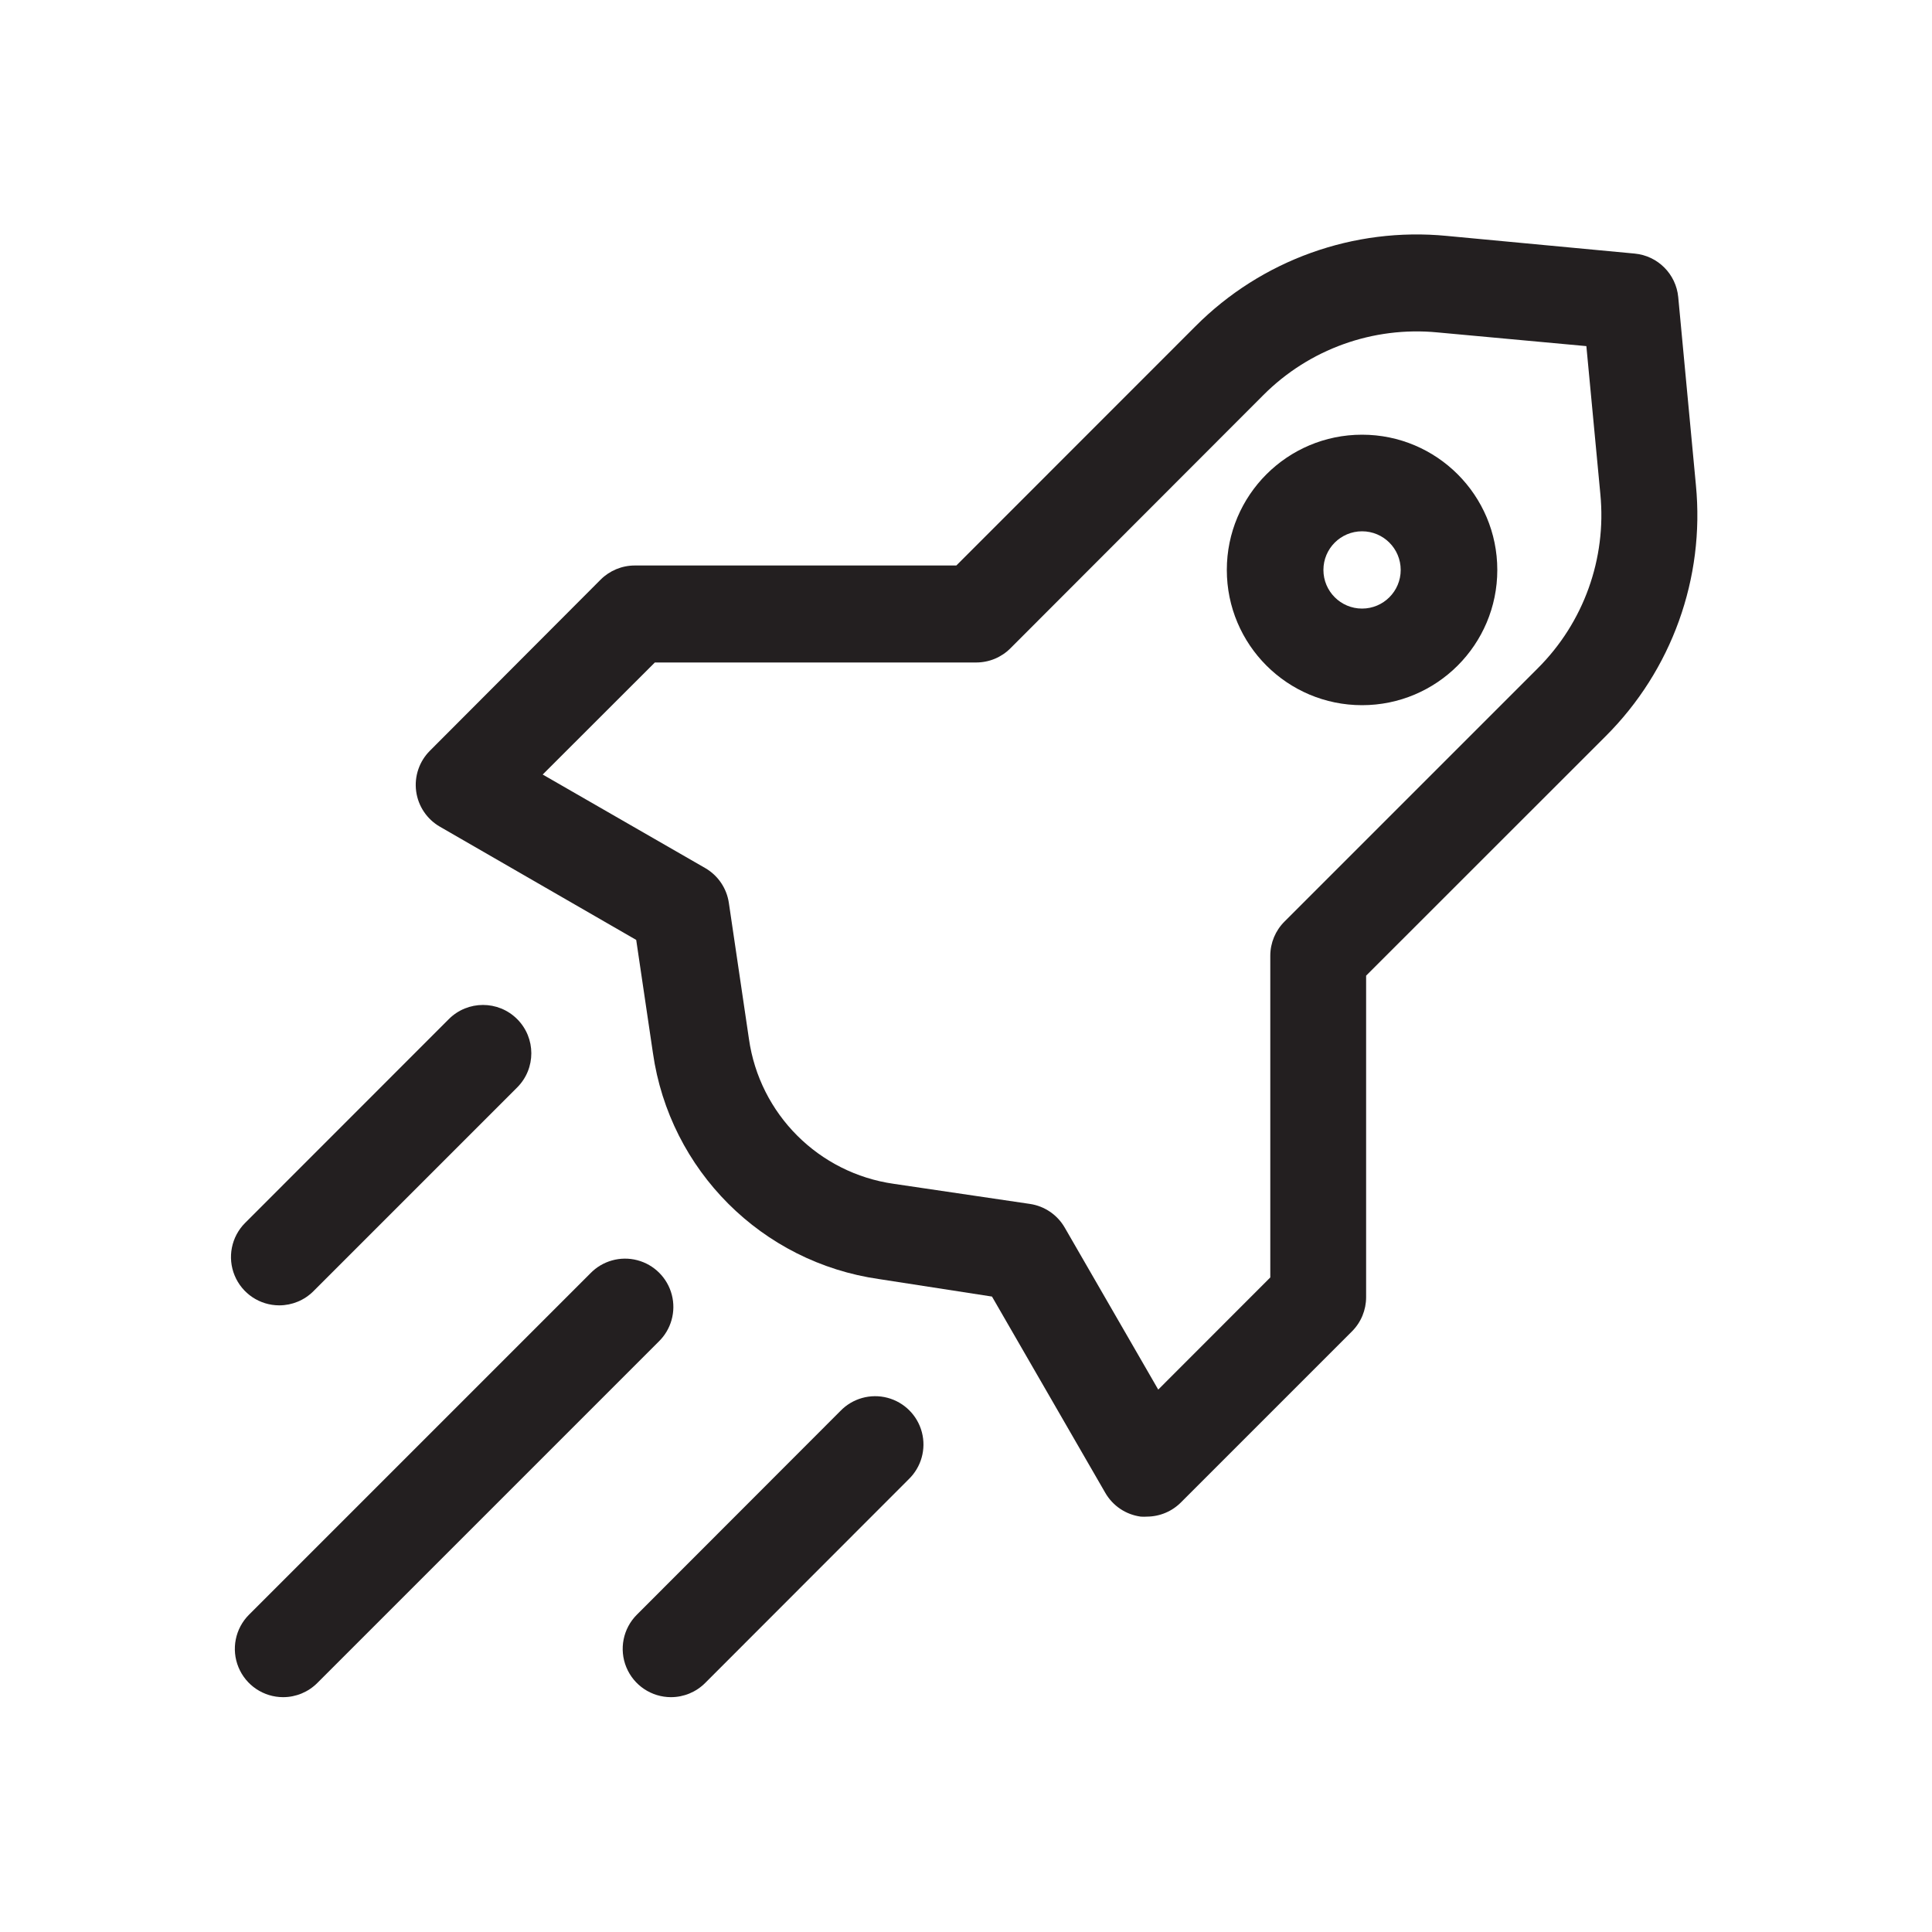
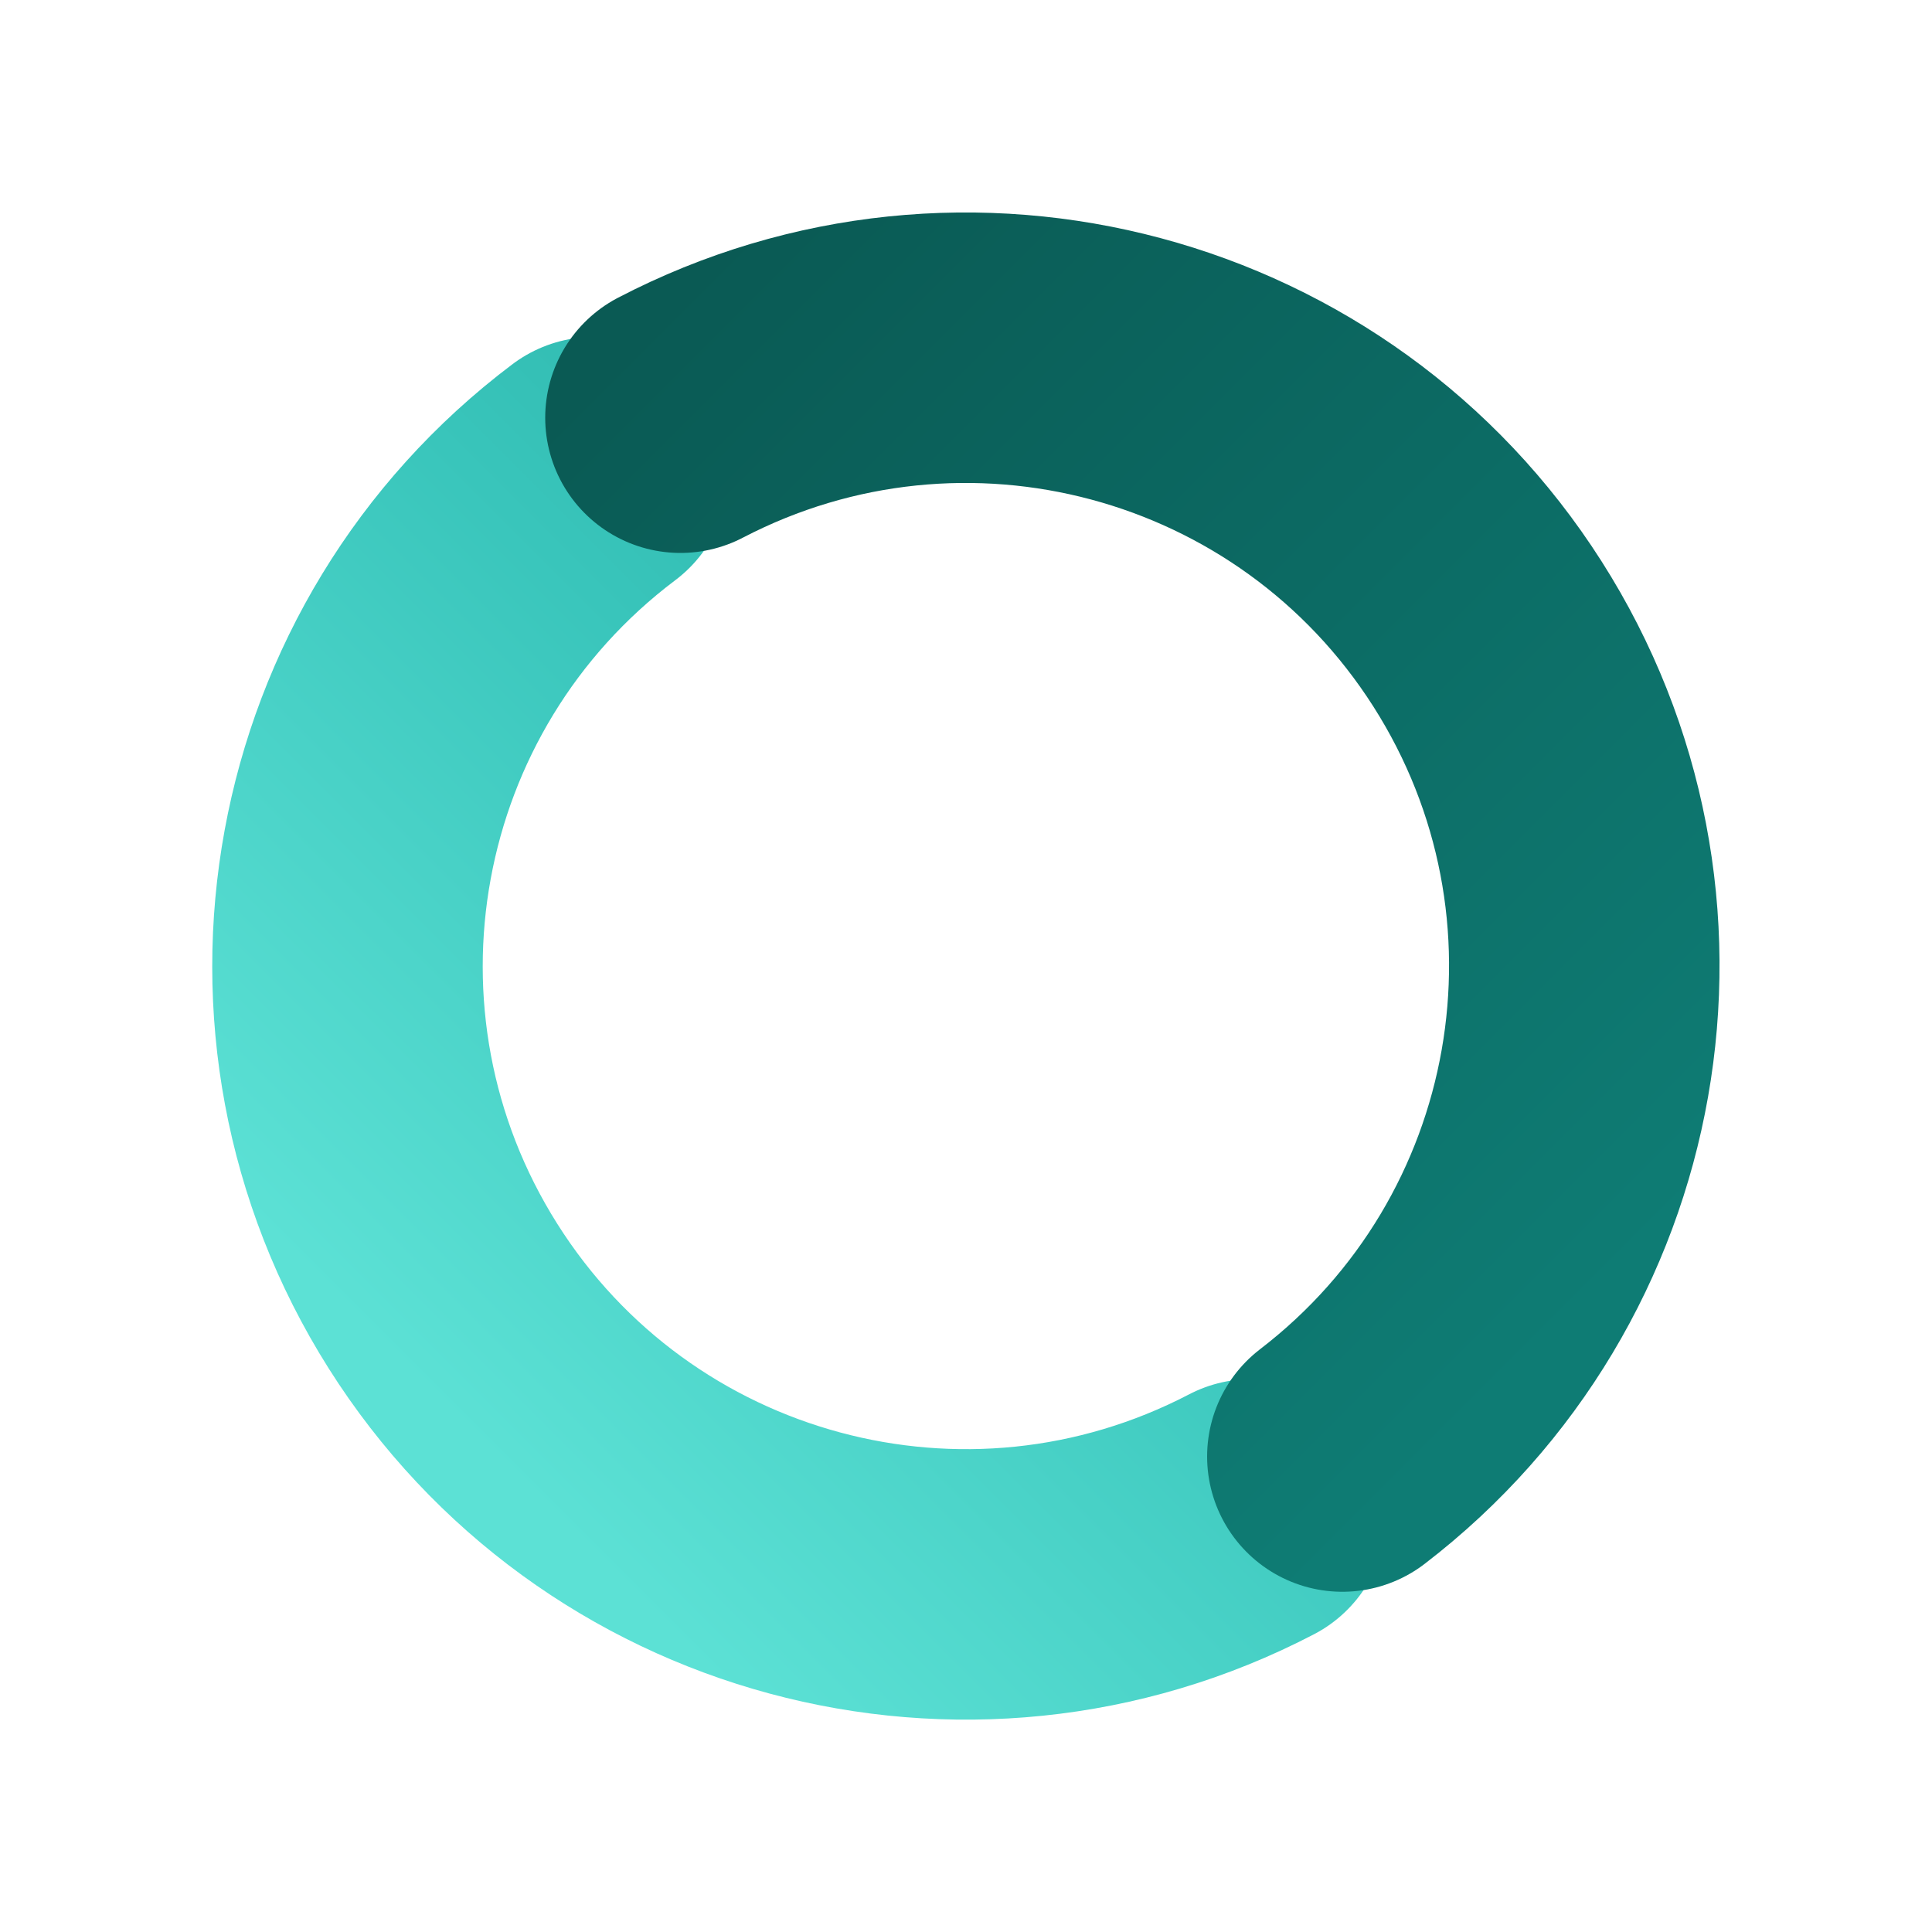
- <svg xmlns="http://www.w3.org/2000/svg" id="Layer_1" data-name="Layer 1" viewBox="0 0 200 200">
+ <svg xmlns="http://www.w3.org/2000/svg" viewBox="0 0 100 100">
  <defs>
-     <style>.cls-1{fill:#231f20;}</style>
+     <linearGradient id="lgL" x1="25" y1="75" x2="75" y2="25" gradientUnits="userSpaceOnUse">
+       <stop offset="0" stop-color="#5CE1D5" />
+       <stop offset="0.5" stop-color="#39C5BB" />
+       <stop offset="1" stop-color="#22A89E" />
+     </linearGradient>
+     <linearGradient id="lgD" x1="75" y1="75" x2="25" y2="25" gradientUnits="userSpaceOnUse">
+       <stop offset="0" stop-color="#0E7C74" />
+       <stop offset="1" stop-color="#0A5A54" />
+     </linearGradient>
  </defs>
-   <path class="cls-1" d="M118.75,157a4.87,4.87,0,0,1-.66,0,5,5,0,0,1-3.67-2.46l-11.73-20.32L91,132.41A27.58,27.58,0,0,1,67.59,109l-1.73-11.7L45.54,85.58a5,5,0,0,1-2.46-3.67,5,5,0,0,1,1.42-4.19L62.18,60a5,5,0,0,1,3.53-1.46H99l24.76-24.77a32.31,32.31,0,0,1,26-9.35l19.46,1.83a5,5,0,0,1,4.51,4.51l1.83,19.46a32.3,32.3,0,0,1-9.35,26L141.42,101v33.29a5,5,0,0,1-1.46,3.53L122.28,155.5A5,5,0,0,1,118.75,157ZM56.18,80.18,73,89.86a5,5,0,0,1,2.45,3.6l2.08,14.09a17.65,17.65,0,0,0,15,15l14.09,2.08a5,5,0,0,1,3.6,2.45l9.68,16.77,11.6-11.61V98.93a5,5,0,0,1,1.47-3.53l26.23-26.23a22.39,22.39,0,0,0,6.47-18l-1.45-15.34L148.8,34.41a22.41,22.41,0,0,0-18,6.47L104.6,67.11a5,5,0,0,1-3.53,1.47H67.79Z" />
-   <path class="cls-1" d="M29.31,175.69a5,5,0,0,1-3.53-8.54l35.33-35.33a5,5,0,1,1,7.07,7.07L32.85,174.22A5,5,0,0,1,29.31,175.69Z" />
-   <path class="cls-1" d="M28.91,135.13a5,5,0,0,1-3.54-8.53l21.09-21.1a5,5,0,1,1,7.08,7.07l-21.1,21.1A5,5,0,0,1,28.91,135.13Z" />
-   <path class="cls-1" d="M69.46,175.69a5,5,0,0,1-3.53-8.54L87,146.06a5,5,0,1,1,7.07,7.07L73,174.22A5,5,0,0,1,69.46,175.69Z" />
-   <path class="cls-1" d="M141,73a14,14,0,1,1,14-14A14,14,0,0,1,141,73Zm0-18a4,4,0,1,0,4,4A4,4,0,0,0,141,55Z" />
+   <path d="M 64.78 78.38 A 32 32 0 0 1 30.74 24.44" fill="none" stroke="url(#lgL)" stroke-width="14" stroke-linecap="round" />
+   <path d="M 35.22 21.62 A 32 32 0 0 1 69.48 75.39" fill="none" stroke="url(#lgD)" stroke-width="14" stroke-linecap="round" />
</svg>
